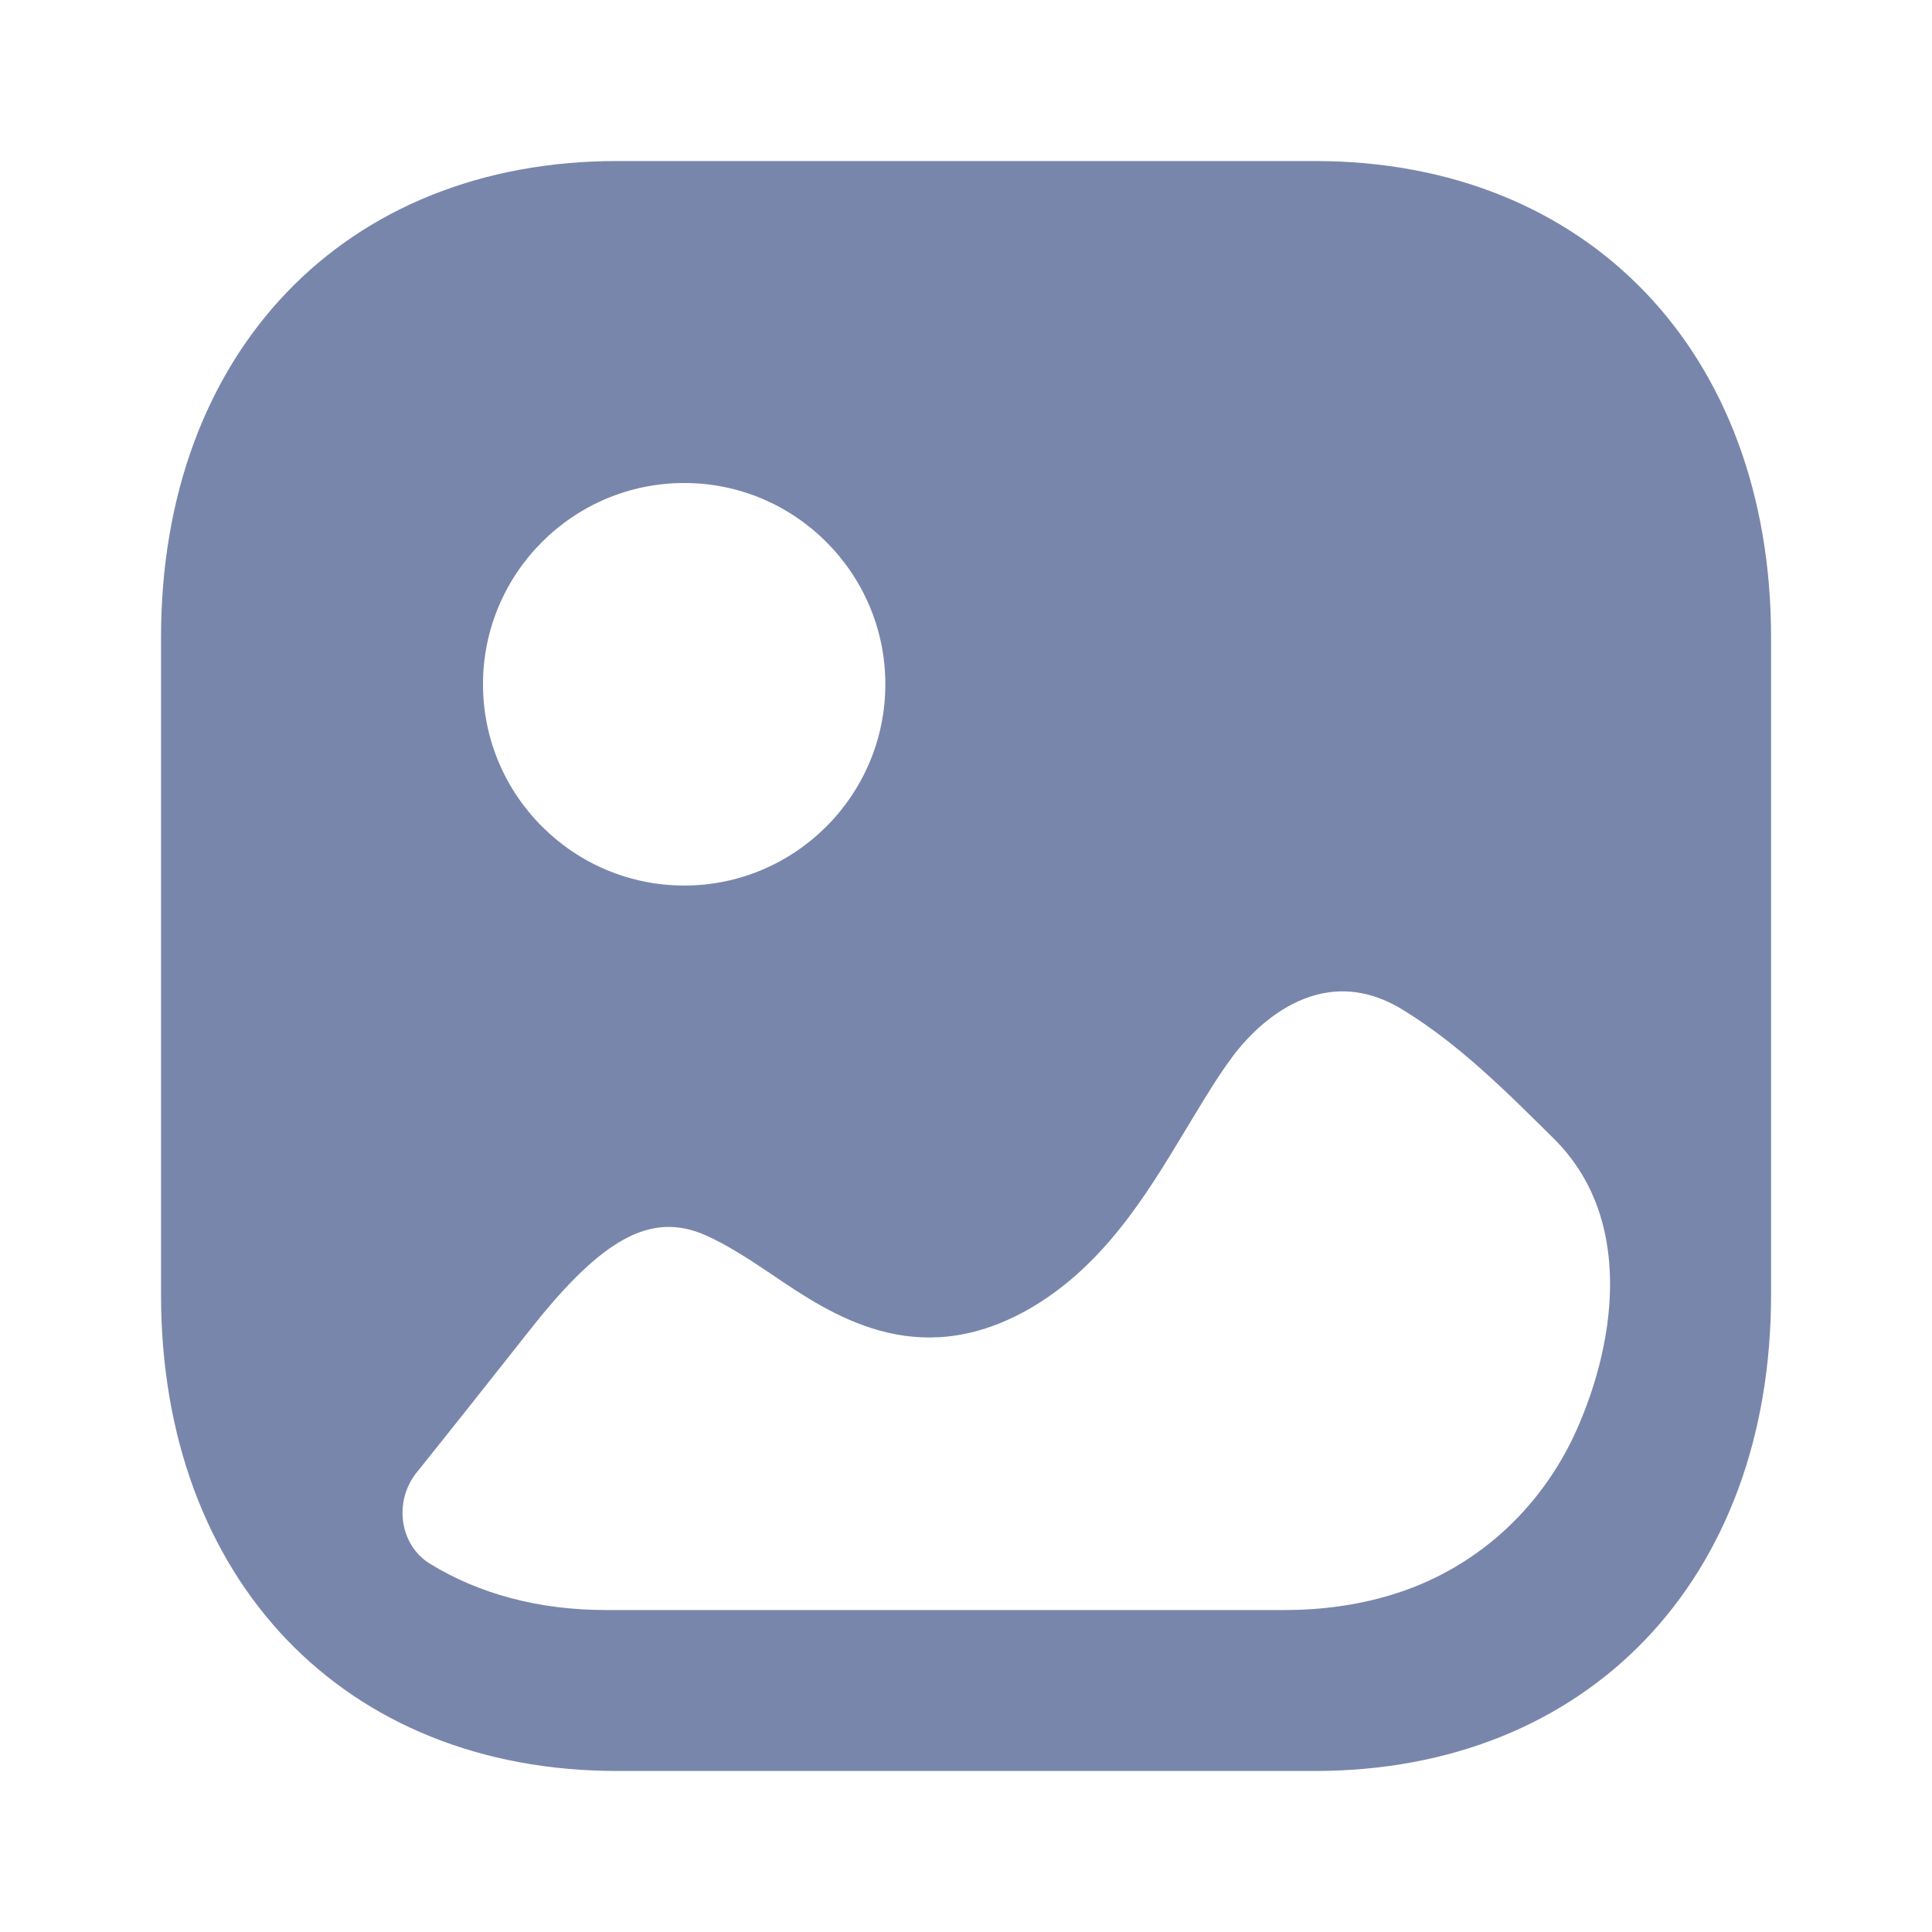
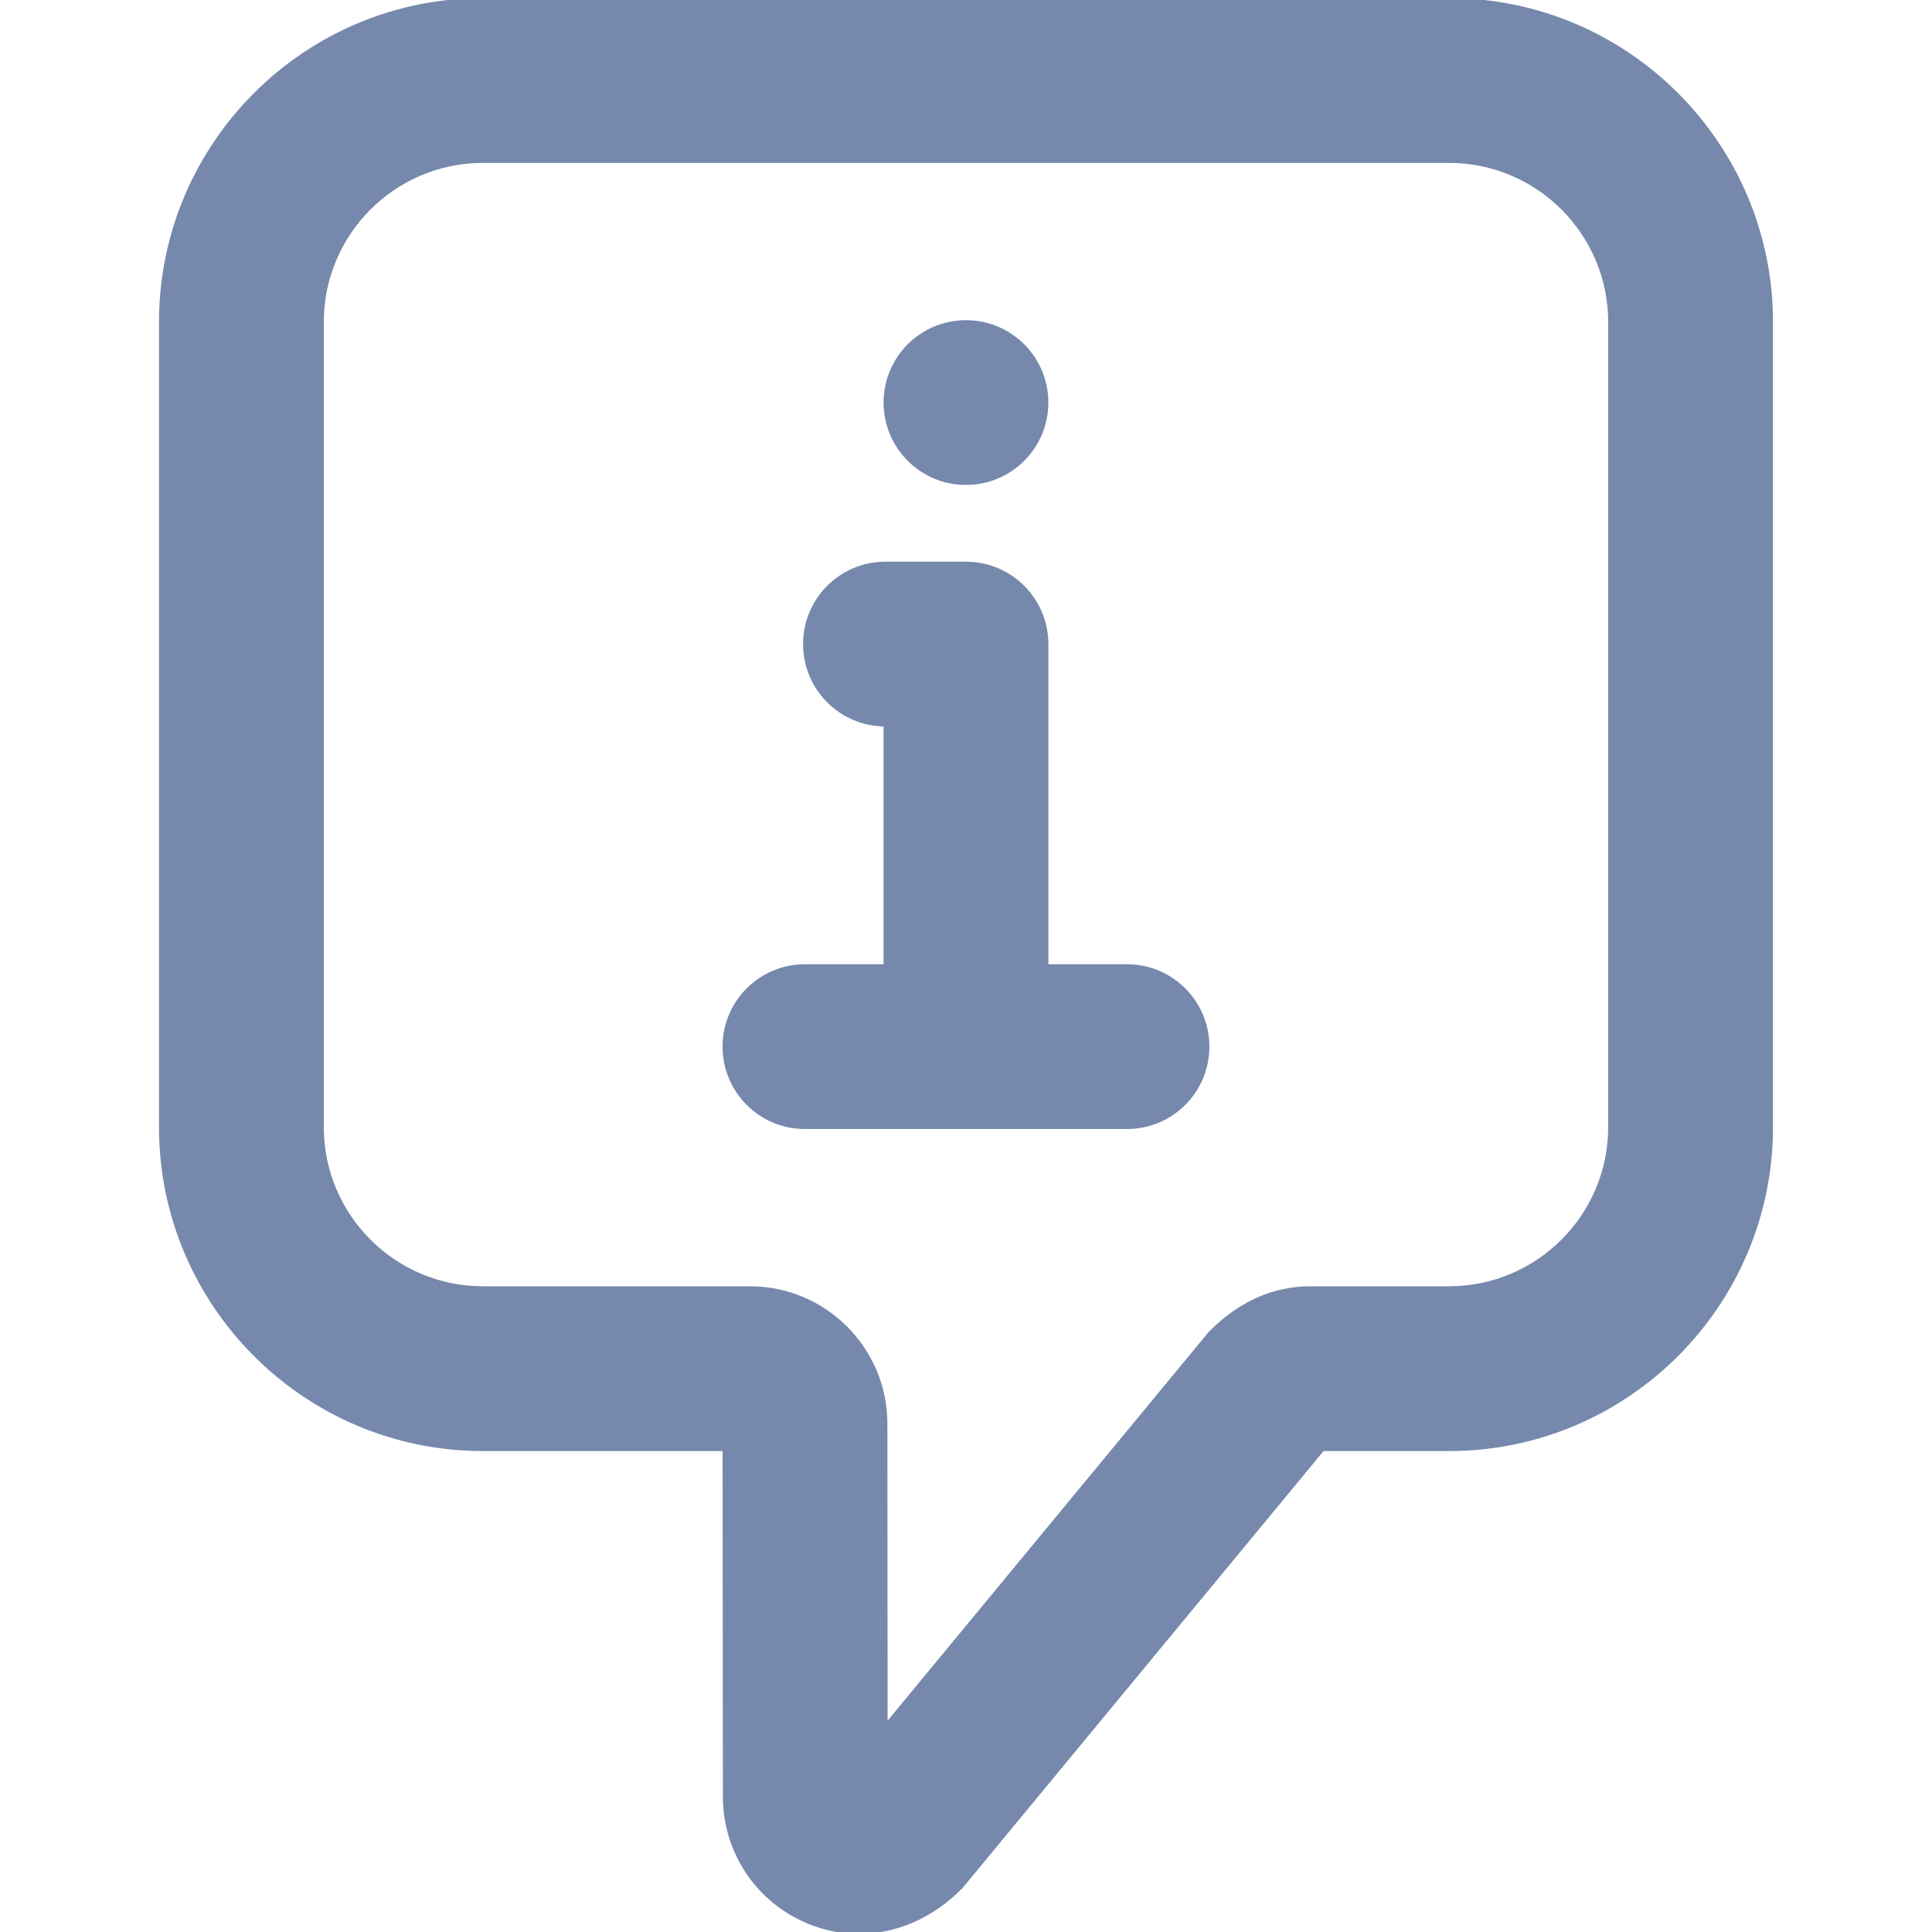
- <svg xmlns="http://www.w3.org/2000/svg" width="20" height="20" viewBox="0 0 20 20" fill="none">
-   <path fill-rule="evenodd" clip-rule="evenodd" d="M6.389 18.333H13.611C16.436 18.333 18.334 16.352 18.334 13.403V6.597C18.334 3.649 16.436 1.667 13.612 1.667H6.389C3.564 1.667 1.667 3.649 1.667 6.597V13.403C1.667 16.352 3.564 18.333 6.389 18.333ZM7.083 9.167C5.934 9.167 5 8.232 5 7.083C5 5.935 5.934 5 7.083 5C8.231 5 9.165 5.935 9.165 7.083C9.165 8.232 8.231 9.167 7.083 9.167ZM16.518 12.445C16.797 13.161 16.652 14.021 16.353 14.729C16 15.572 15.323 16.21 14.47 16.489C14.091 16.613 13.694 16.667 13.297 16.667H6.274C5.575 16.667 4.957 16.499 4.45 16.187C4.132 15.991 4.076 15.538 4.312 15.245C4.705 14.755 5.094 14.263 5.486 13.767C6.234 12.817 6.738 12.542 7.297 12.784C7.524 12.884 7.752 13.033 7.987 13.191C8.612 13.616 9.481 14.2 10.626 13.566C11.409 13.128 11.864 12.375 12.259 11.72L12.266 11.709C12.294 11.663 12.322 11.617 12.349 11.571L12.349 11.571L12.349 11.571C12.482 11.351 12.613 11.134 12.762 10.934C12.948 10.684 13.637 9.901 14.531 10.459C15.1 10.809 15.578 11.284 16.09 11.792C16.285 11.987 16.425 12.208 16.518 12.445Z" fill="#7986AC" />
+ <svg xmlns="http://www.w3.org/2000/svg" fill="#7689AC" height="200px" width="200px" version="1.1" id="Layer_1" viewBox="0 0 511.936 511.936" xml:space="preserve" stroke="#7689AC">
+   <g id="SVGRepo_bgCarrier" stroke-width="0" />
+   <g id="SVGRepo_tracerCarrier" stroke-linecap="round" stroke-linejoin="round" />
+   <g id="SVGRepo_iconCarrier">
+     <g>
+       <g>
+         <g>
+           <path d="M255.959,128c11.776,0,21.333-9.557,21.333-21.333s-9.557-21.333-21.333-21.333s-21.333,9.557-21.333,21.333 S244.183,128,255.959,128z" />
+           <path d="M383.968,0h-256C80.907,0,42.635,38.272,42.635,85.333v213.333c0,47.061,38.272,85.333,85.333,85.333h64l0.085,92.075 c0,14.571,8.683,27.584,22.165,33.173c4.331,1.792,8.875,2.688,13.397,2.688c9.557,0,19.157-3.968,27.051-11.968L350.475,384 h33.493c47.061,0,85.333-38.272,85.333-85.333V85.333C469.301,38.272,431.029,0,383.968,0z M426.635,298.667 c0,23.531-19.157,42.667-42.667,42.667h-36.629c-9.621,0-18.645,3.755-26.752,12.011l-85.888,103.979l-0.064-80.085 c0-19.797-16.107-35.904-35.904-35.904h-70.763c-23.531,0-42.667-19.136-42.667-42.667V85.333 c0-23.531,19.136-42.667,42.667-42.667h256c23.509,0,42.667,19.136,42.667,42.667V298.667z" />
+           <path d="M298.626,256h-21.333v-85.333c0-11.776-9.536-21.333-21.333-21.333h-21.333c-11.797,0-21.333,9.557-21.333,21.333 S222.829,192,234.626,192v64h-21.333c-11.797,0-21.333,9.557-21.333,21.333s9.536,21.333,21.333,21.333h85.333 c11.797,0,21.333-9.557,21.333-21.333S310.423,256,298.626,256z" />
+         </g>
+       </g>
+     </g>
+   </g>
</svg>
